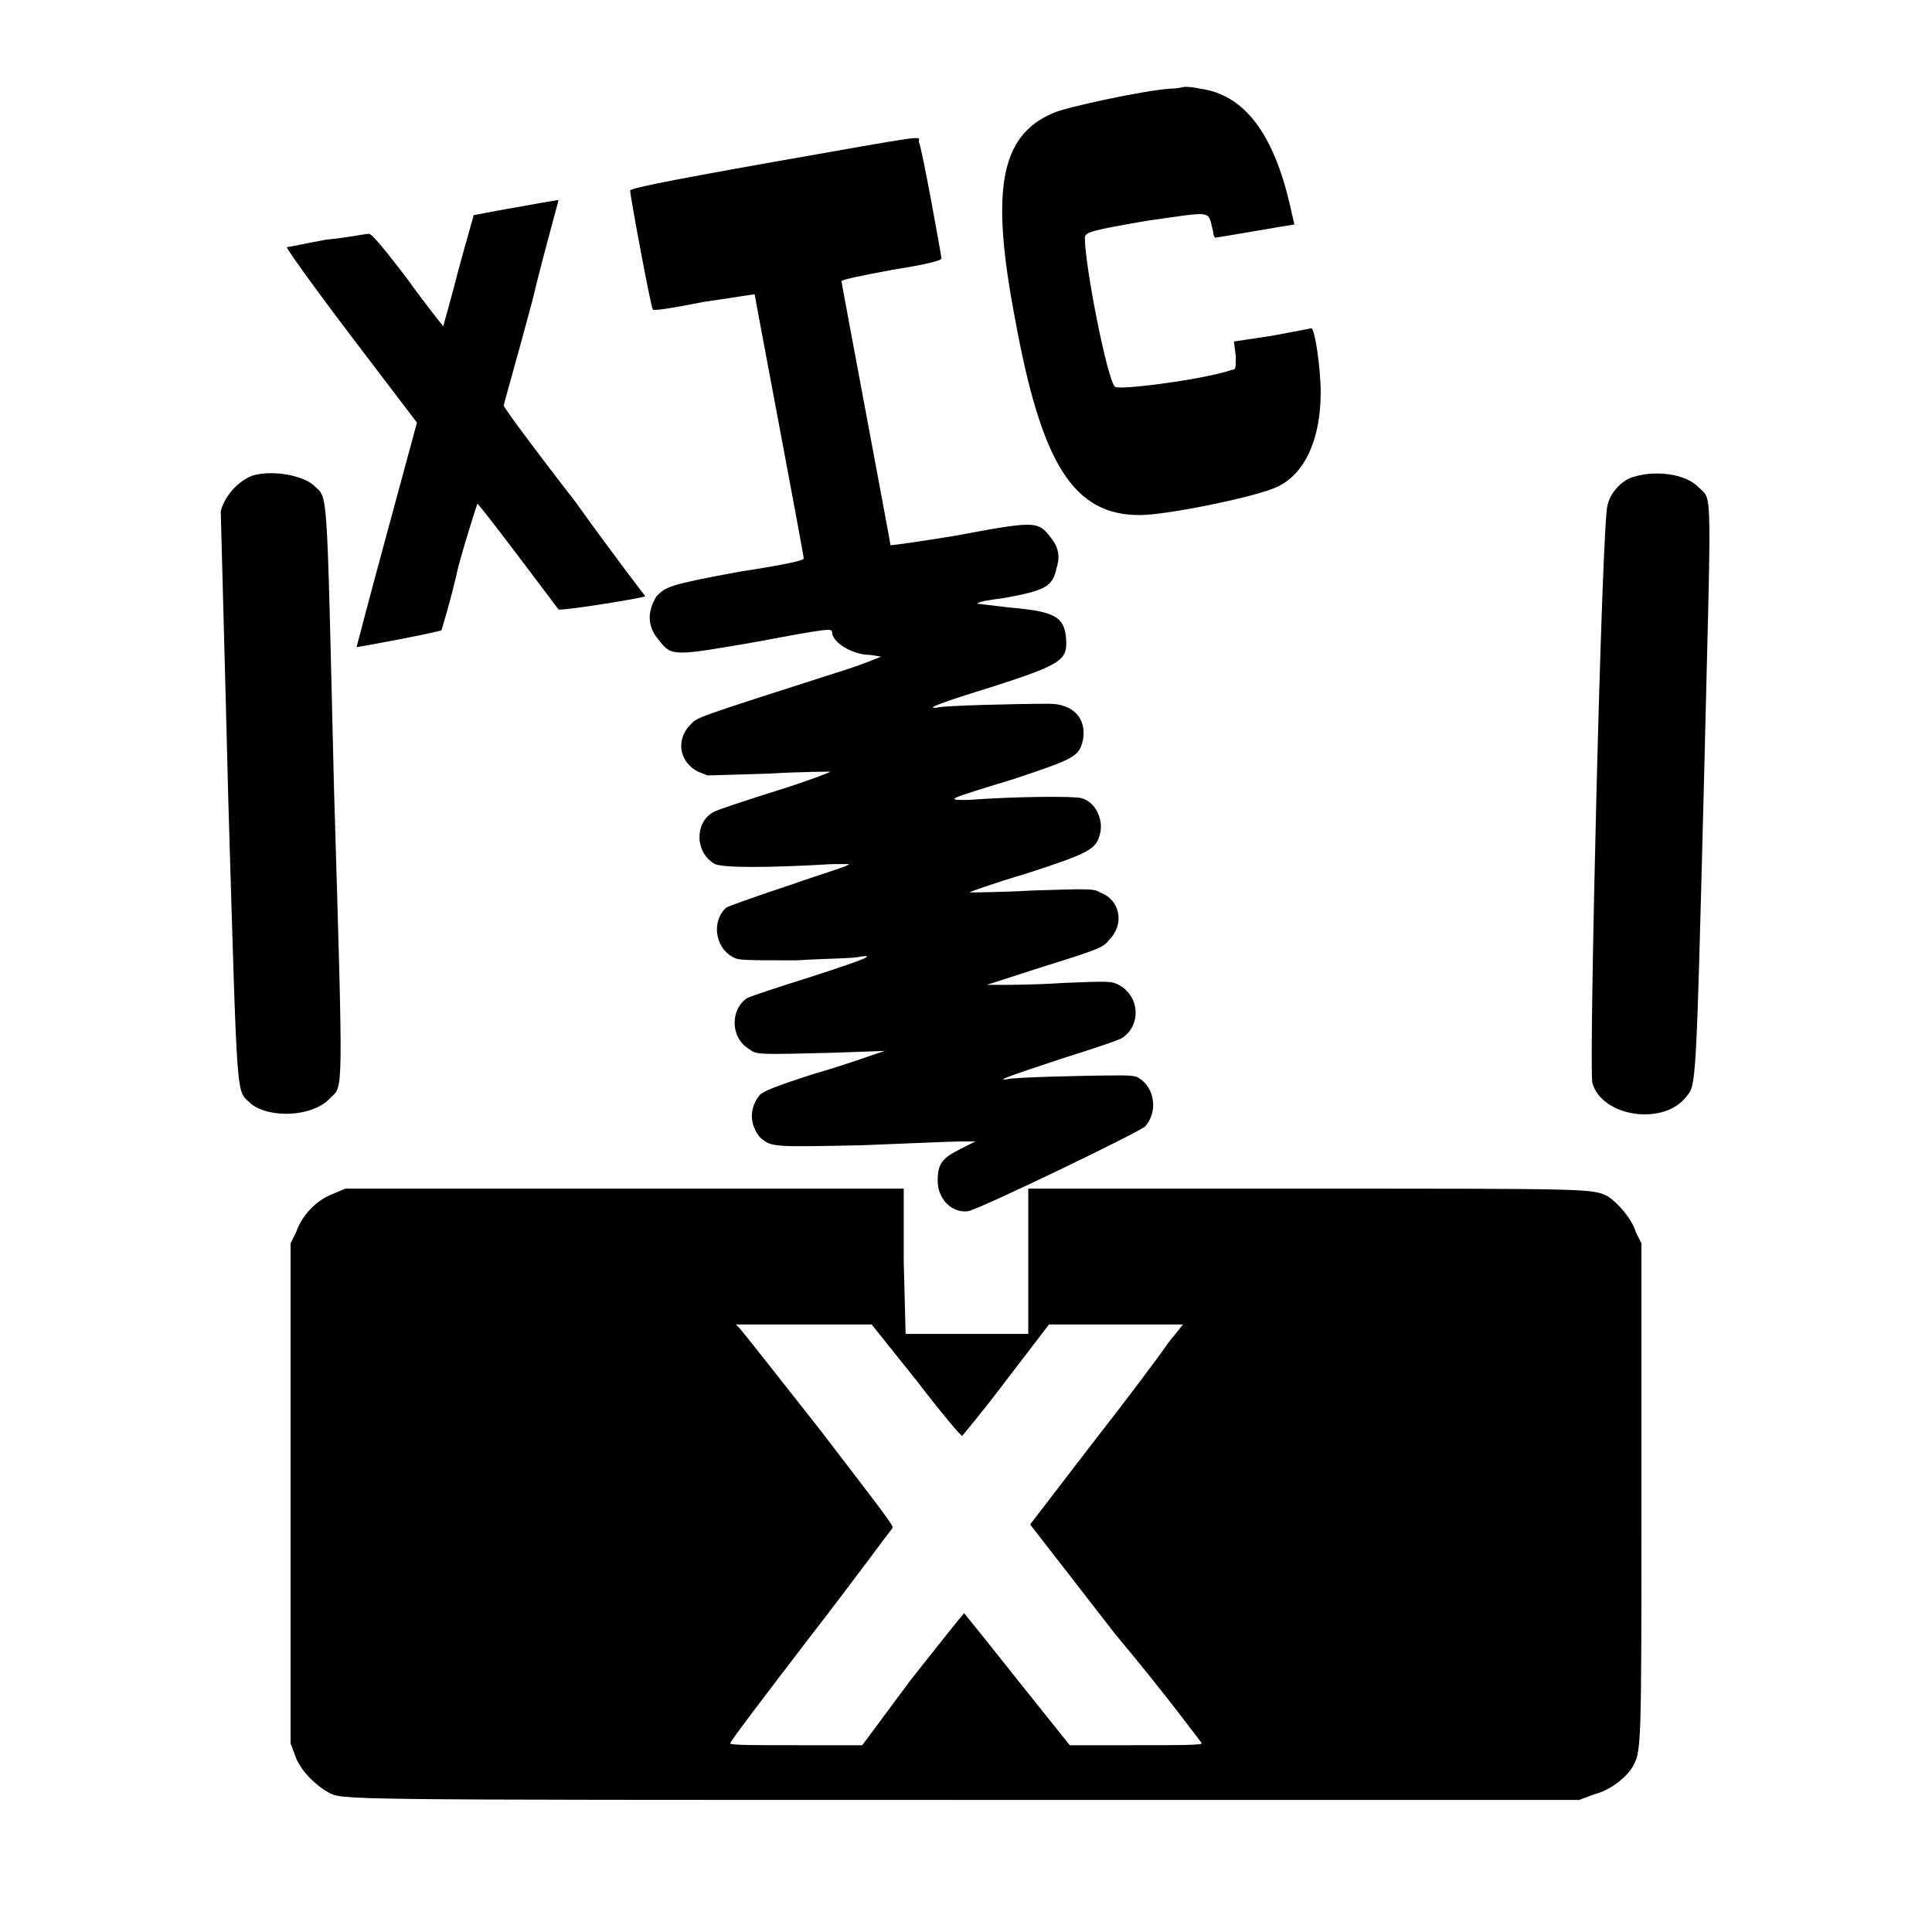
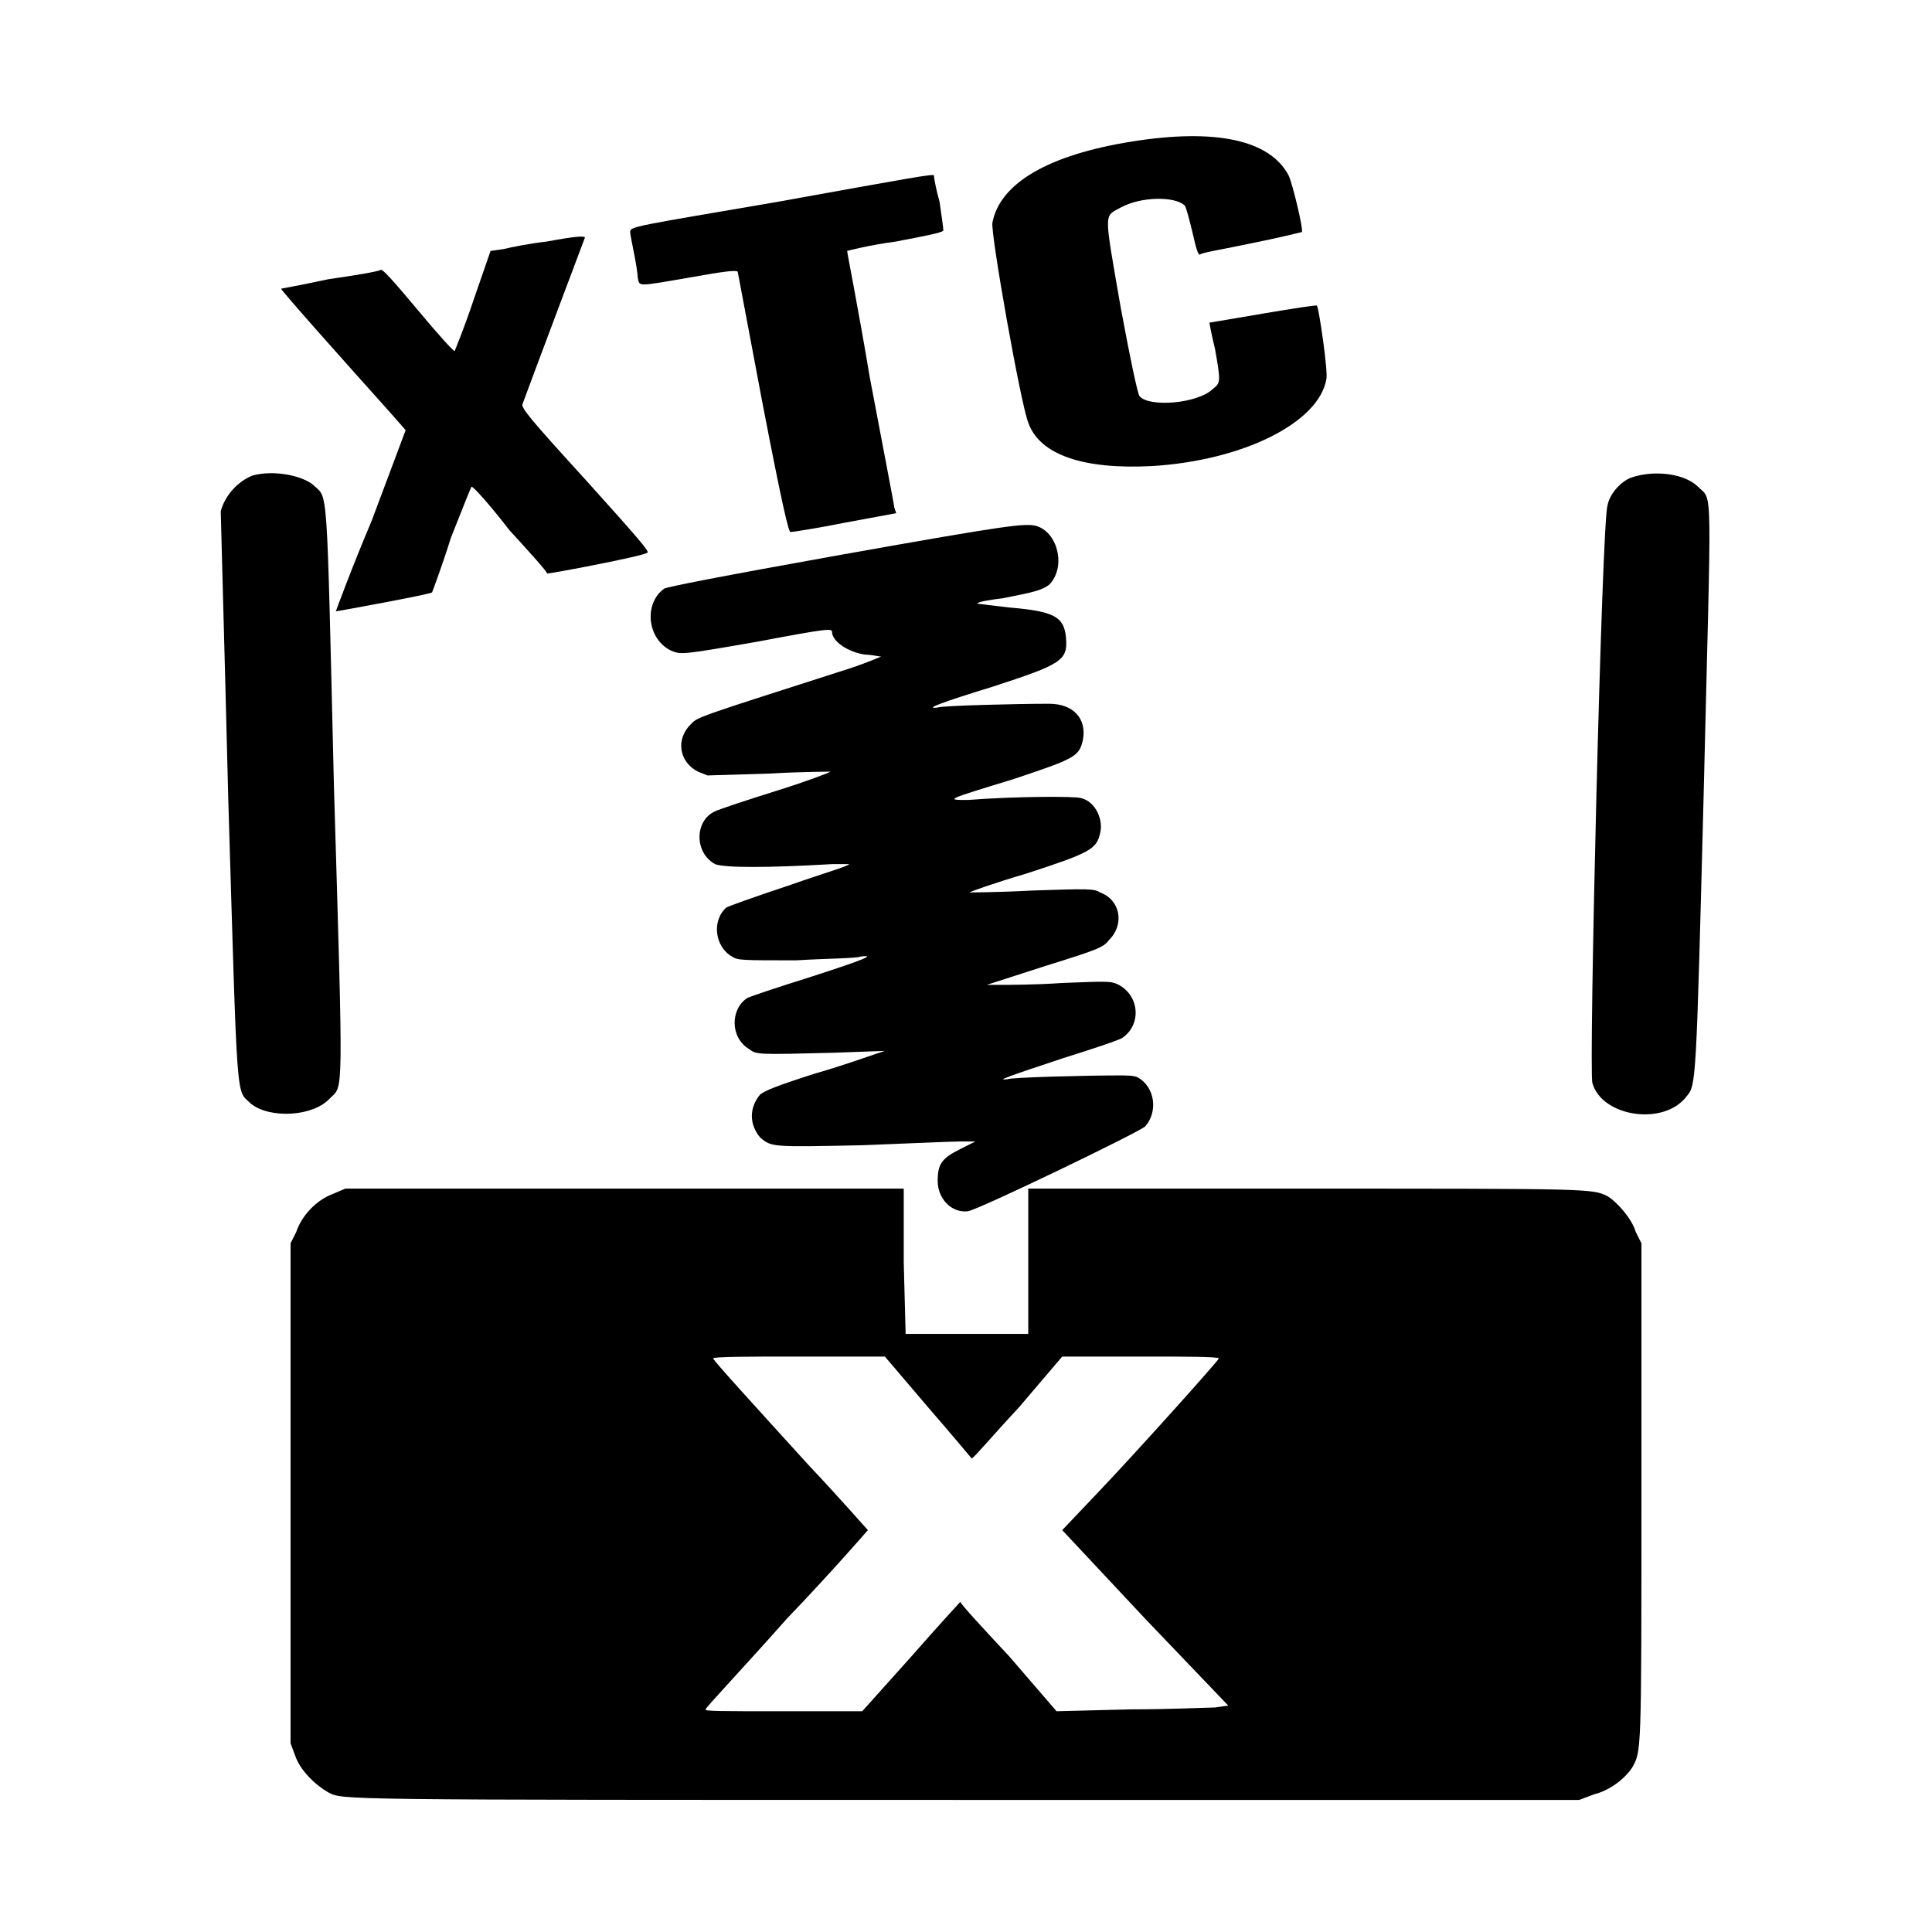
<svg xmlns="http://www.w3.org/2000/svg" version="1.0" width="512" height="512" viewBox="0 0 512 512" preserveAspectRatio="xMidYMid meet">
  <g transform="translate(0,512) scale(0.5,-0.5)" fill="#000000" fill-rule="evenodd" stroke="none">
-     <path d="M620 977 c-14 -1 -56 -10 -62 -13 -28 -12 -33 -41 -20 -109 14 -77 31 -104 66 -104 15 0 63 10 73 15 15 7 23 26 23 50 0 12 -3 34 -5 34 0 0 -10 -2 -21 -4 l-20 -3 1 -8 c0 -6 0 -7 -2 -7 -14 -5 -60 -11 -62 -9 -4 3 -16 64 -16 79 0 3 4 4 33 9 36 5 32 6 35 -6 0 -2 1 -3 1 -3 1 0 41 7 42 7 0 1 -1 4 -2 9 -9 40 -25 60 -48 63 -4 1 -8 1 -8 1 0 0 -4 -1 -8 -1z" />
-     <path d="M409 938 c-62 -11 -75 -14 -75 -15 0 -3 11 -62 12 -63 0 -1 12 1 27 4 14 2 26 4 27 4 0 -1 26 -138 26 -140 0 -1 -8 -3 -34 -7 -38 -7 -39 -8 -44 -13 -5 -8 -5 -16 1 -23 7 -9 7 -9 53 -1 37 7 39 7 39 5 0 -5 9 -11 18 -12 3 0 7 -1 8 -1 0 0 -9 -4 -22 -8 -78 -25 -75 -24 -79 -28 -8 -8 -6 -20 4 -25 l5 -2 33 1 c17 1 32 1 32 1 1 0 -12 -5 -28 -10 -16 -5 -31 -10 -33 -11 -11 -5 -11 -22 0 -28 5 -2 28 -2 62 0 5 0 9 0 9 0 0 -1 -14 -5 -31 -11 -21 -7 -32 -11 -34 -12 -8 -7 -6 -21 3 -26 3 -2 5 -2 34 -2 16 1 32 1 34 2 8 1 4 -1 -27 -11 -16 -5 -31 -10 -33 -11 -9 -6 -9 -21 1 -27 4 -3 4 -3 44 -2 l28 1 -6 -2 c-3 -1 -17 -6 -31 -10 -22 -7 -26 -9 -29 -11 -6 -7 -6 -16 0 -23 6 -5 6 -5 54 -4 25 1 48 2 52 2 l8 0 -8 -4 c-10 -5 -12 -8 -12 -17 0 -9 7 -17 16 -16 6 1 91 42 94 45 7 8 5 21 -4 26 -2 1 -6 1 -10 1 -17 0 -57 -1 -59 -2 -7 -1 2 2 29 11 16 5 31 10 32 11 10 7 9 22 -2 28 -4 2 -5 2 -30 1 -14 -1 -29 -1 -33 -1 l-7 0 31 10 c29 9 31 10 34 14 8 8 6 21 -5 25 -3 2 -6 2 -36 1 -18 -1 -33 -1 -33 -1 -1 0 13 5 30 10 34 11 37 13 39 21 2 7 -2 17 -10 19 -3 1 -34 1 -60 -1 -12 0 -12 0 24 11 33 11 35 12 37 21 2 11 -5 19 -18 19 -17 0 -57 -1 -59 -2 -8 -1 3 3 29 11 37 12 40 14 39 26 -1 11 -6 14 -30 16 -9 1 -16 2 -17 2 0 1 6 2 14 3 22 4 26 6 28 16 2 6 1 11 -3 16 -7 9 -8 9 -51 1 -18 -3 -33 -5 -34 -5 0 1 -26 139 -26 140 1 1 11 3 27 6 19 3 26 5 26 6 0 1 -10 57 -12 62 0 3 7 4 -78 -11z" />
-     <path d="M273 914 c-12 -2 -21 -4 -22 -4 0 -1 -4 -14 -8 -29 -4 -16 -8 -29 -8 -30 0 0 -9 11 -19 25 -16 21 -20 25 -21 24 -2 0 -11 -2 -22 -3 -11 -2 -20 -4 -21 -4 0 -1 15 -22 34 -47 l35 -46 -16 -59 c-9 -33 -16 -60 -16 -60 1 0 44 8 45 9 0 0 5 16 9 34 5 18 10 33 10 33 1 0 37 -48 43 -56 1 -1 45 6 46 7 0 0 -17 22 -37 50 -21 27 -38 50 -38 51 0 1 7 25 15 55 7 29 14 53 14 54 0 0 -1 0 -23 -4z" />
+     <path d="M600 949 c-44 -7 -70 -22 -74 -43 -1 -6 15 -96 19 -106 6 -17 29 -25 66 -23 48 3 88 23 92 46 1 4 -4 38 -5 39 0 1 -56 -9 -57 -9 0 0 1 -6 3 -14 3 -17 3 -18 -1 -21 -8 -8 -34 -10 -39 -4 -1 1 -5 20 -10 47 -9 52 -9 48 0 53 11 6 29 6 34 1 1 -2 2 -6 4 -14 2 -9 3 -12 4 -12 0 1 13 3 27 6 15 3 27 6 27 6 1 1 -5 26 -7 30 -10 19 -39 25 -83 18z" />
+     <path d="M412 917 c-76 -13 -78 -13 -78 -16 0 -1 1 -6 2 -11 1 -5 2 -11 2 -13 1 -5 -1 -5 28 0 17 3 24 4 25 3 0 0 6 -32 13 -69 11 -57 14 -69 15 -69 1 0 14 2 29 5 l27 5 -1 3 c0 1 -6 32 -13 69 -6 36 -12 66 -12 67 0 0 11 3 26 5 21 4 25 5 25 6 0 1 -1 8 -2 15 -2 7 -3 13 -3 14 0 1 -11 -1 -83 -14z" />
+     <path d="M290 896 c-9 -1 -19 -3 -23 -4 l-7 -1 -9 -26 c-5 -15 -10 -27 -10 -27 0 -1 -9 9 -19 21 -15 18 -19 22 -20 22 -2 -1 -14 -3 -28 -5 -14 -3 -25 -5 -25 -5 0 -1 33 -38 59 -67 l7 -8 -18 -48 c-11 -26 -19 -48 -19 -48 1 0 50 9 51 10 0 0 5 13 10 29 6 15 11 28 11 27 1 0 10 -10 20 -23 11 -12 20 -22 20 -23 2 0 50 9 53 11 2 0 -5 8 -32 38 -31 34 -35 39 -34 41 7 19 33 88 33 88 0 1 -4 1 -20 -2z" />
    <path d="M134 772 c-8 -3 -15 -11 -17 -19 0 -3 2 -72 4 -153 5 -166 4 -153 12 -161 10 -8 33 -7 42 3 7 7 7 -3 2 165 -4 166 -3 152 -11 160 -6 5 -21 8 -32 5z" />
    <path d="M865 771 c-6 -2 -12 -9 -13 -15 -3 -8 -10 -300 -8 -306 5 -18 38 -23 50 -7 5 6 5 6 9 161 4 168 5 154 -3 162 -7 7 -23 9 -35 5z" />
-     <path d="M176 391 c-8 -3 -16 -11 -19 -20 l-3 -6 0 -132 0 -133 3 -8 c3 -7 10 -14 17 -18 8 -4 0 -4 340 -4 l323 0 8 3 c8 2 16 8 20 14 5 9 5 6 5 147 l0 131 -3 6 c-2 7 -10 16 -15 19 -8 4 -9 4 -161 4 l-146 0 0 -39 0 -38 -33 0 -32 0 -1 38 0 39 -148 0 -148 0 -7 -3z m310 -99 c13 -17 24 -30 24 -29 0 0 11 13 23 29 l23 30 36 0 35 0 -8 -10 c-4 -6 -22 -30 -40 -53 l-33 -43 45 -58 c26 -31 46 -58 46 -58 0 -1 -13 -1 -35 -1 l-35 0 -28 35 c-15 19 -28 35 -28 35 -1 -1 -13 -16 -28 -35 l-26 -35 -35 0 c-23 0 -35 0 -35 1 0 1 19 26 42 56 24 31 43 57 44 58 1 1 -3 6 -39 53 -22 28 -41 52 -42 53 l-2 2 36 0 36 0 24 -30z" />
+     <path d="M446 730 c-67 -12 -92 -17 -94 -18 -11 -8 -9 -27 4 -33 5 -2 6 -2 46 5 37 7 39 7 39 5 0 -5 9 -11 18 -12 3 0 7 -1 8 -1 0 0 -9 -4 -22 -8 -78 -25 -75 -24 -79 -28 -8 -8 -6 -20 4 -25 l5 -2 33 1 c17 1 32 1 32 1 1 0 -12 -5 -28 -10 -16 -5 -31 -10 -33 -11 -11 -5 -11 -22 0 -28 5 -2 28 -2 62 0 5 0 9 0 9 0 0 -1 -14 -5 -31 -11 -21 -7 -32 -11 -34 -12 -8 -7 -6 -21 3 -26 3 -2 5 -2 34 -2 16 1 32 1 34 2 8 1 4 -1 -27 -11 -16 -5 -31 -10 -33 -11 -9 -6 -9 -21 1 -27 4 -3 4 -3 44 -2 l28 1 -6 -2 c-3 -1 -17 -6 -31 -10 -22 -7 -26 -9 -29 -11 -6 -7 -6 -16 0 -23 6 -5 6 -5 54 -4 25 1 48 2 52 2 l8 0 -8 -4 c-10 -5 -12 -8 -12 -17 0 -9 7 -17 16 -16 6 1 91 42 94 45 7 8 5 21 -4 26 -2 1 -6 1 -10 1 -17 0 -57 -1 -59 -2 -7 -1 2 2 29 11 16 5 31 10 32 11 10 7 9 22 -2 28 -4 2 -5 2 -30 1 -14 -1 -29 -1 -33 -1 l-7 0 31 10 c29 9 31 10 34 14 8 8 6 21 -5 25 -3 2 -6 2 -36 1 -18 -1 -33 -1 -33 -1 -1 0 13 5 30 10 34 11 37 13 39 21 2 7 -2 17 -10 19 -3 1 -34 1 -60 -1 -12 0 -12 0 24 11 33 11 35 12 37 21 2 11 -5 19 -18 19 -17 0 -57 -1 -59 -2 -8 -1 3 3 29 11 37 12 40 14 39 26 -1 11 -6 14 -30 16 -9 1 -16 2 -17 2 0 1 6 2 14 3 15 3 20 4 24 7 9 9 5 27 -6 31 -6 2 -14 1 -104 -15z" />
+     <path d="M176 391 c-8 -3 -16 -11 -19 -20 l-3 -6 0 -132 0 -133 3 -8 c3 -7 10 -14 17 -18 8 -4 0 -4 340 -4 l323 0 8 3 c8 2 16 8 20 14 5 9 5 6 5 147 l0 131 -3 6 c-2 7 -10 16 -15 19 -8 4 -9 4 -161 4 l-146 0 0 -39 0 -38 -33 0 -32 0 -1 38 0 39 -148 0 -148 0 -7 -3z m316 -113 c13 -15 23 -27 23 -27 1 0 11 12 25 27 l23 27 42 0 c22 0 41 0 41 -1 0 -1 -44 -50 -64 -71 l-19 -20 44 -47 44 -46 -7 -1 c-3 0 -24 -1 -45 -1 l-39 -1 -25 29 c-14 15 -26 28 -26 29 0 0 -12 -13 -26 -29 l-26 -29 -42 0 c-33 0 -42 0 -41 1 0 1 20 22 43 48 24 25 43 47 43 47 -1 1 -14 16 -31 34 -30 33 -51 56 -51 57 0 1 20 1 45 1 l46 0 23 -27z" />
  </g>
</svg>
